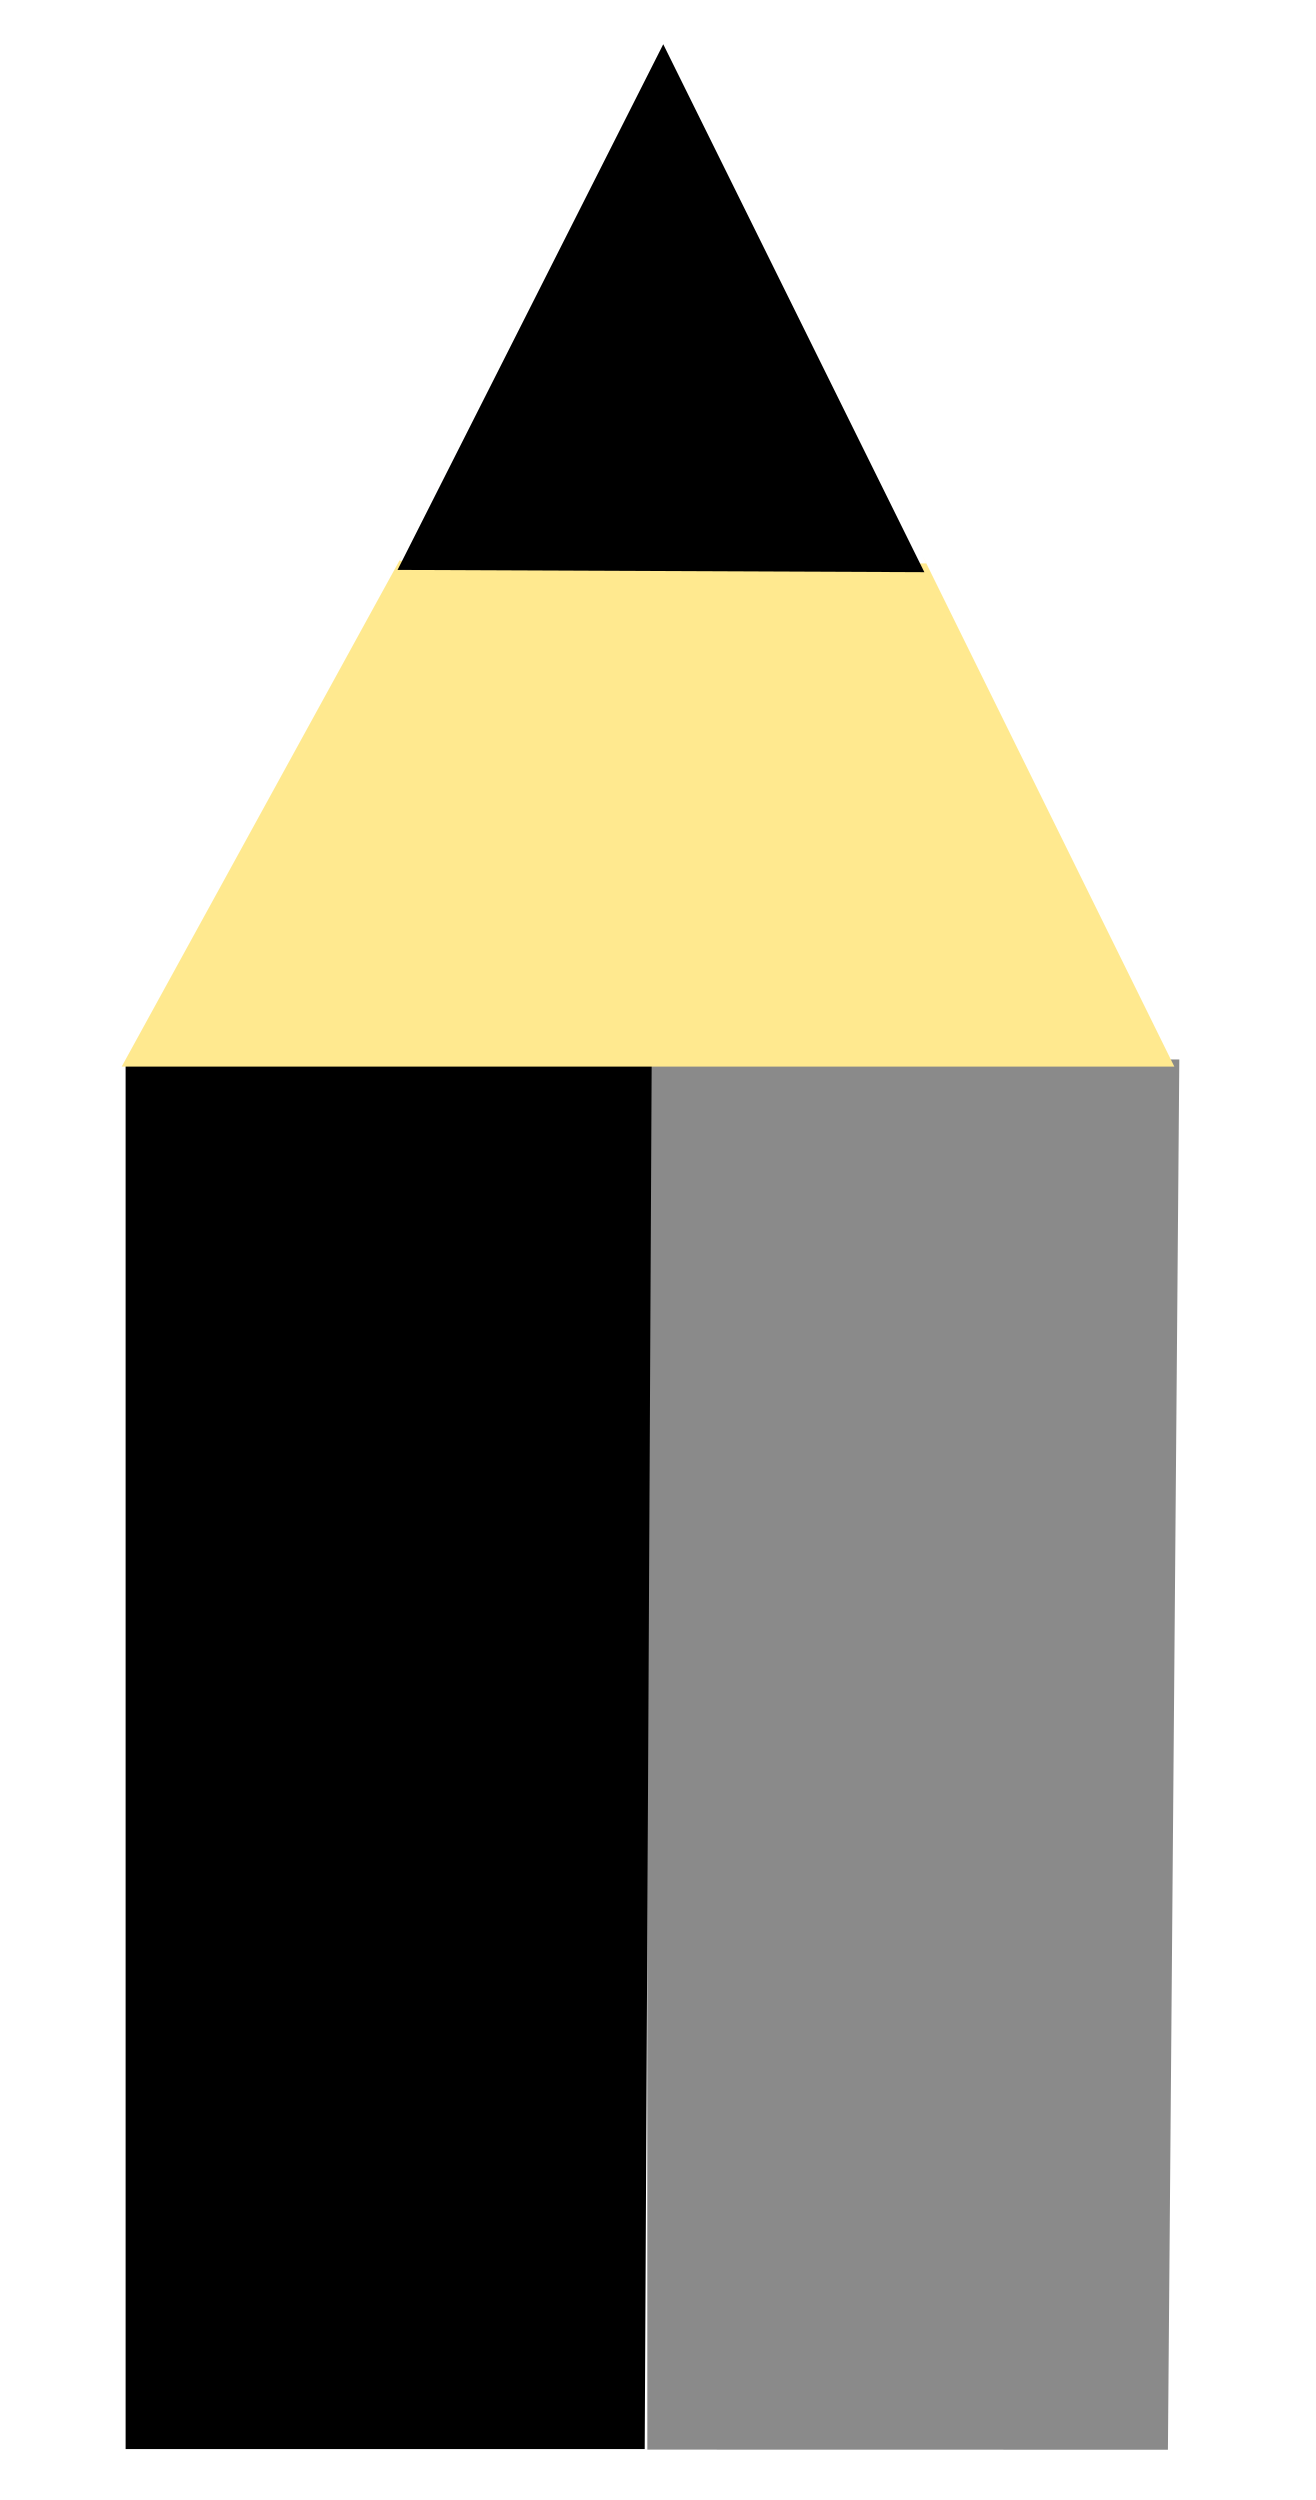
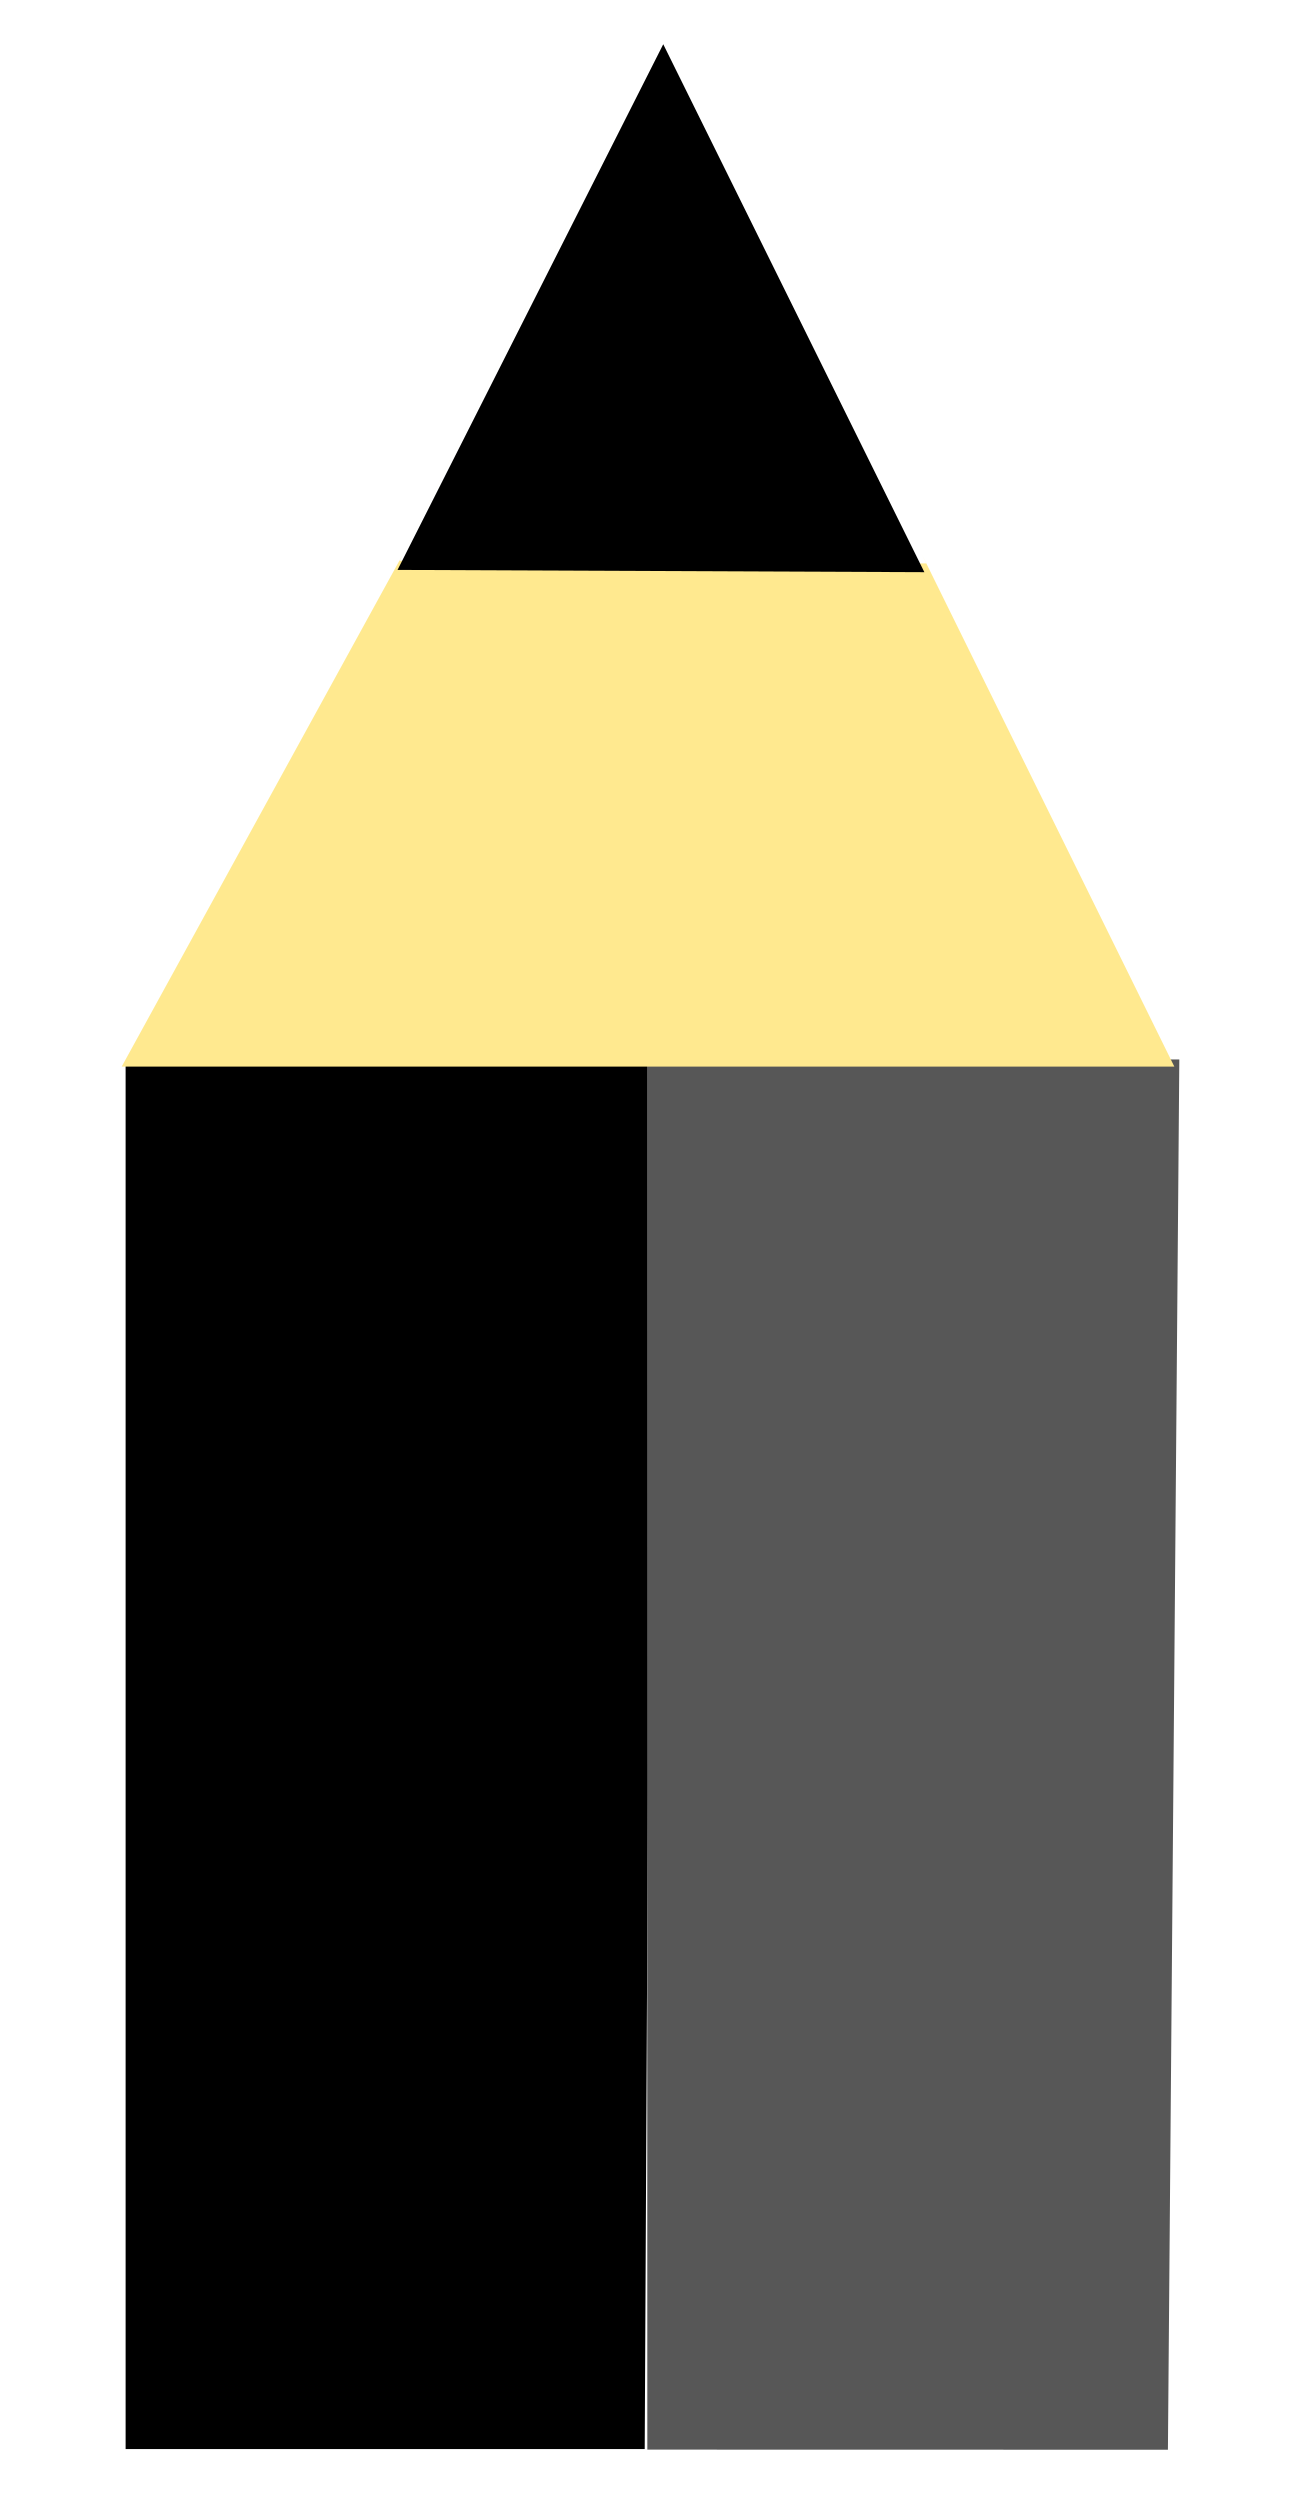
<svg xmlns="http://www.w3.org/2000/svg" width="100" height="190" viewBox="0 0 100 190" fill="none">
-   <path d="M49.546 77.056L9.547 80.888L9.547 186.13L48.998 186.13L49.546 77.056Z" fill="black" />
-   <path d="M49.174 80.509L49.197 186.171L88.762 186.18L89.628 80.518L49.174 80.509Z" fill="black" fill-opacity="0.46" />
+   <path d="M49.546 77.056L9.547 80.888L9.547 186.13L48.998 186.129L49.546 77.056Z" fill="black" />
+   <path d="M49.174 80.509L49.197 186.171L88.762 186.18L89.628 80.518L49.174 80.509Z" fill="#575757" />
  <path d="M89.249 81.061L70.05 42.11L50.239 2.888L70.408 42.819L30.37 42.622L50.239 2.888L30.629 42.11L9.249 81.061L50.239 81.061L89.249 81.061Z" fill="#FFE98F" />
  <path d="M70.252 43.486L50.407 3.362L30.213 43.313L70.252 43.486Z" fill="black" />
</svg>
